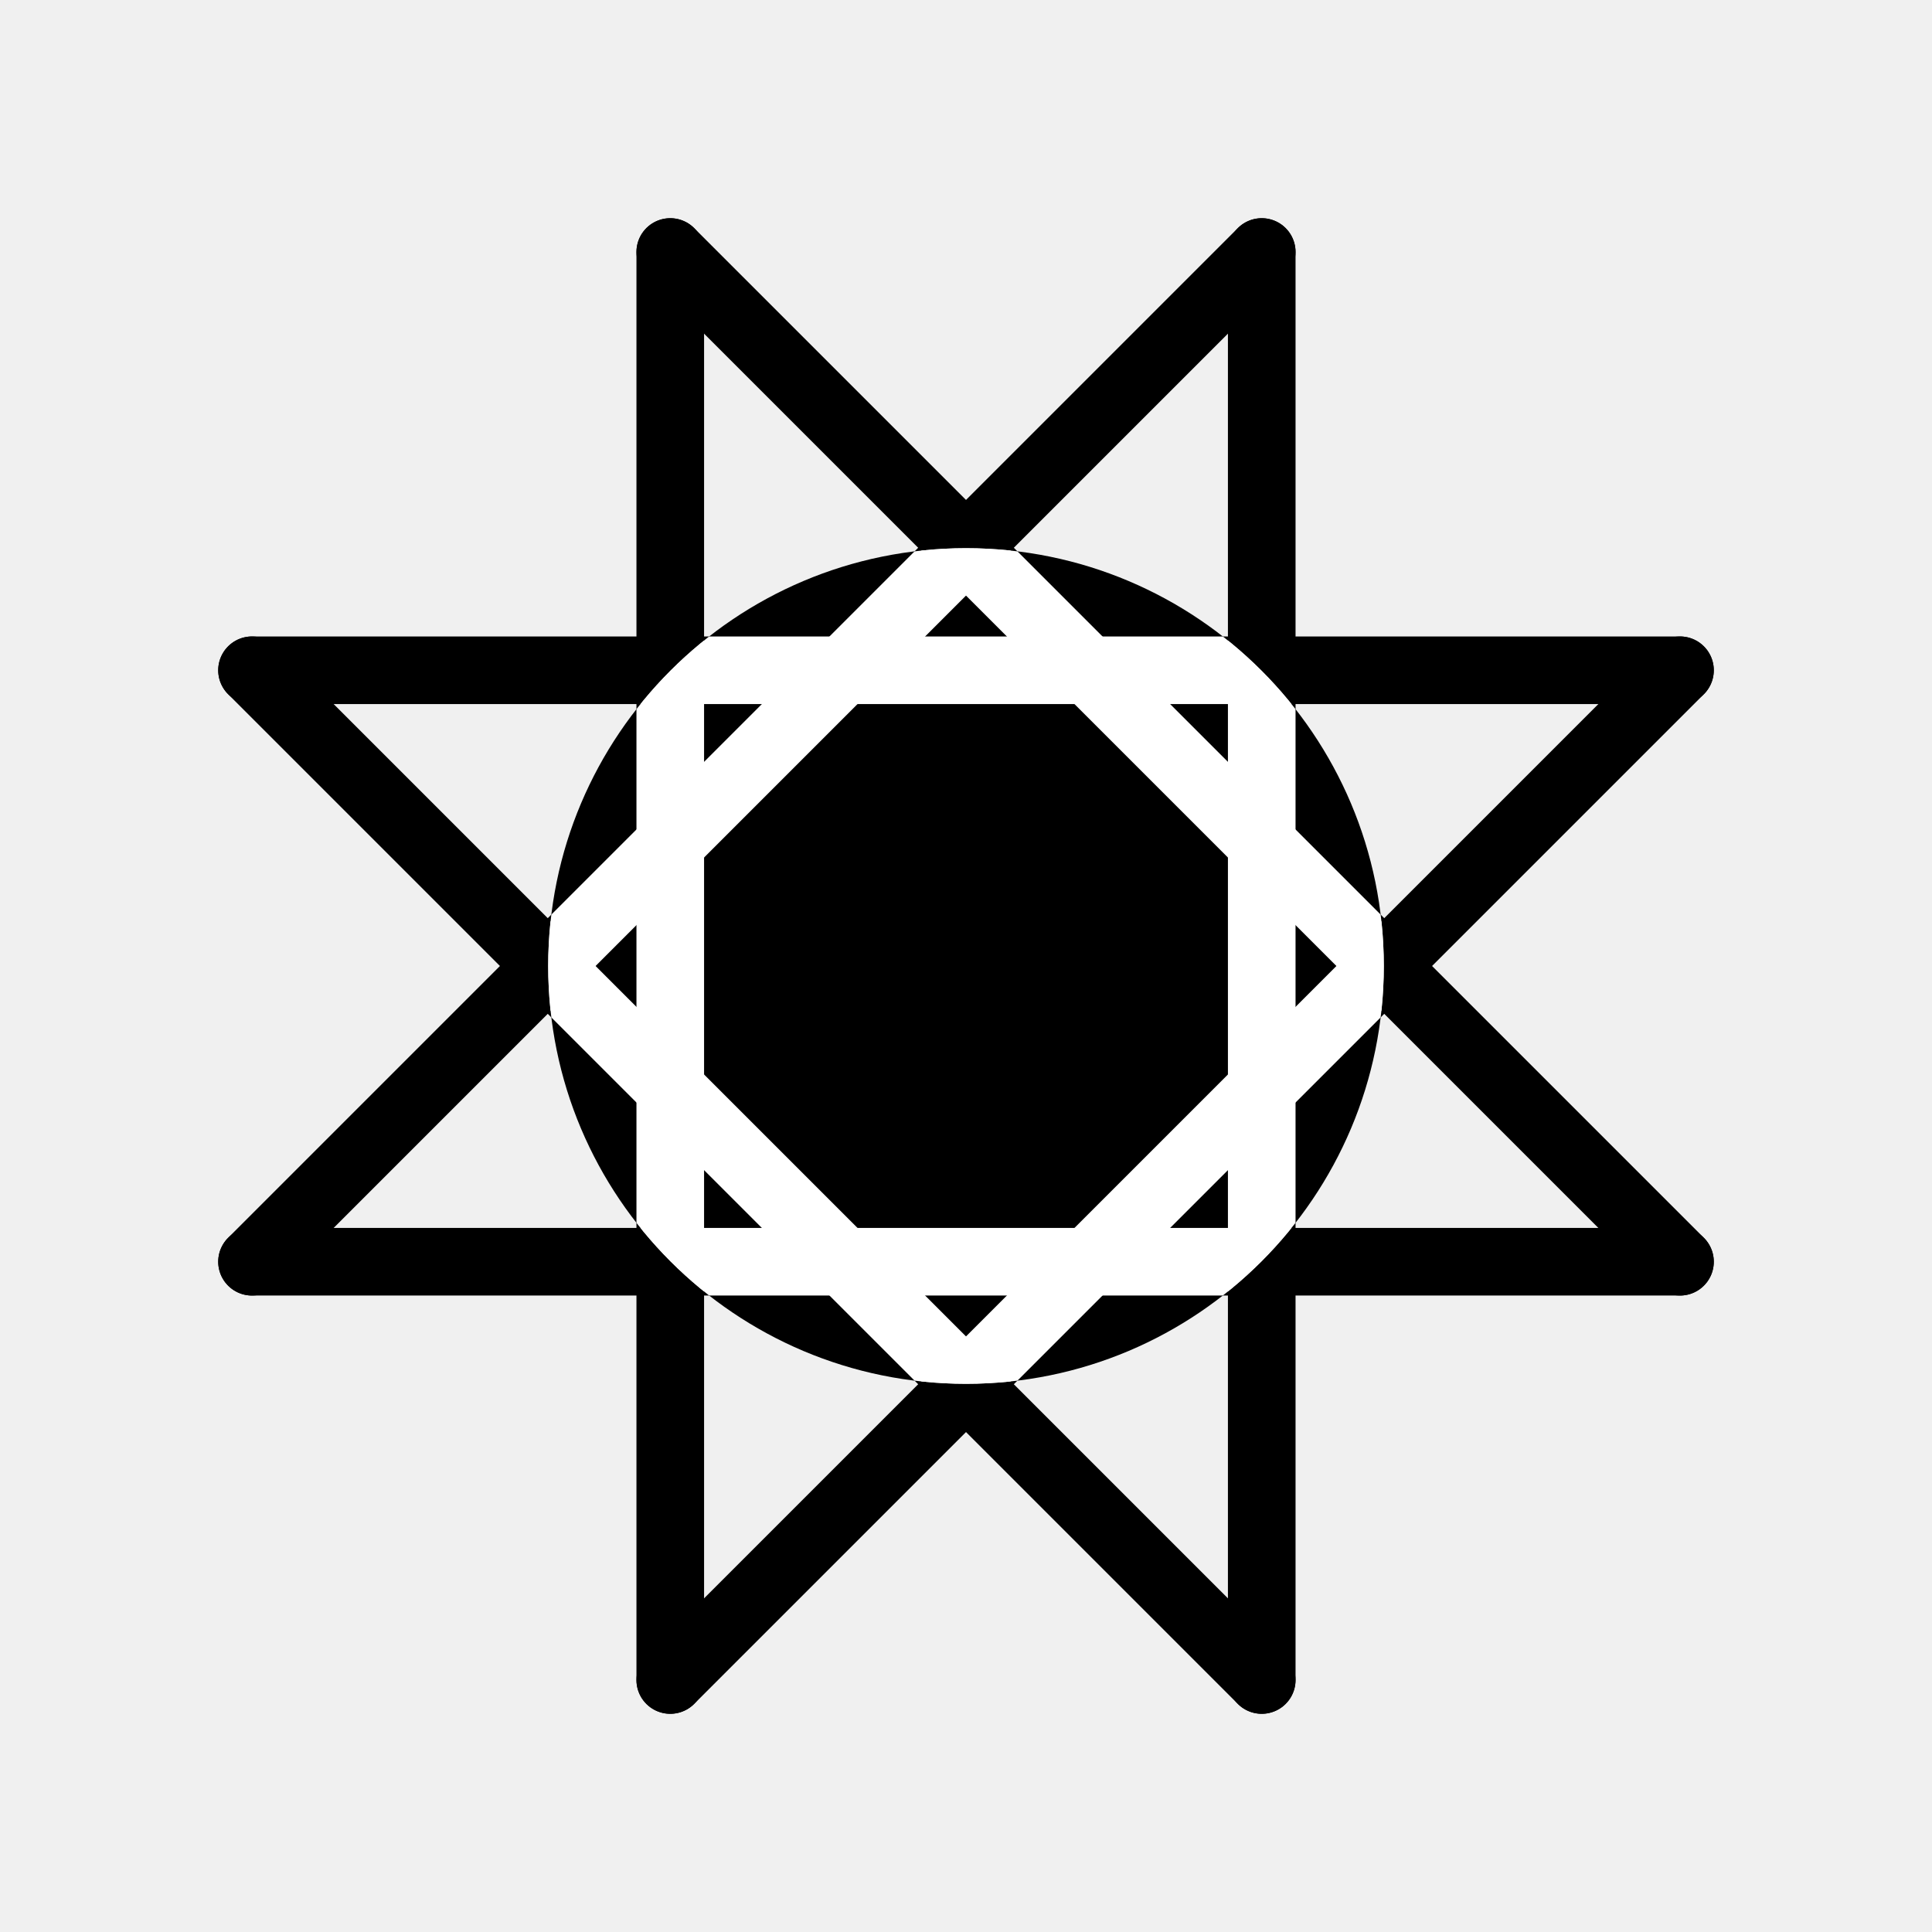
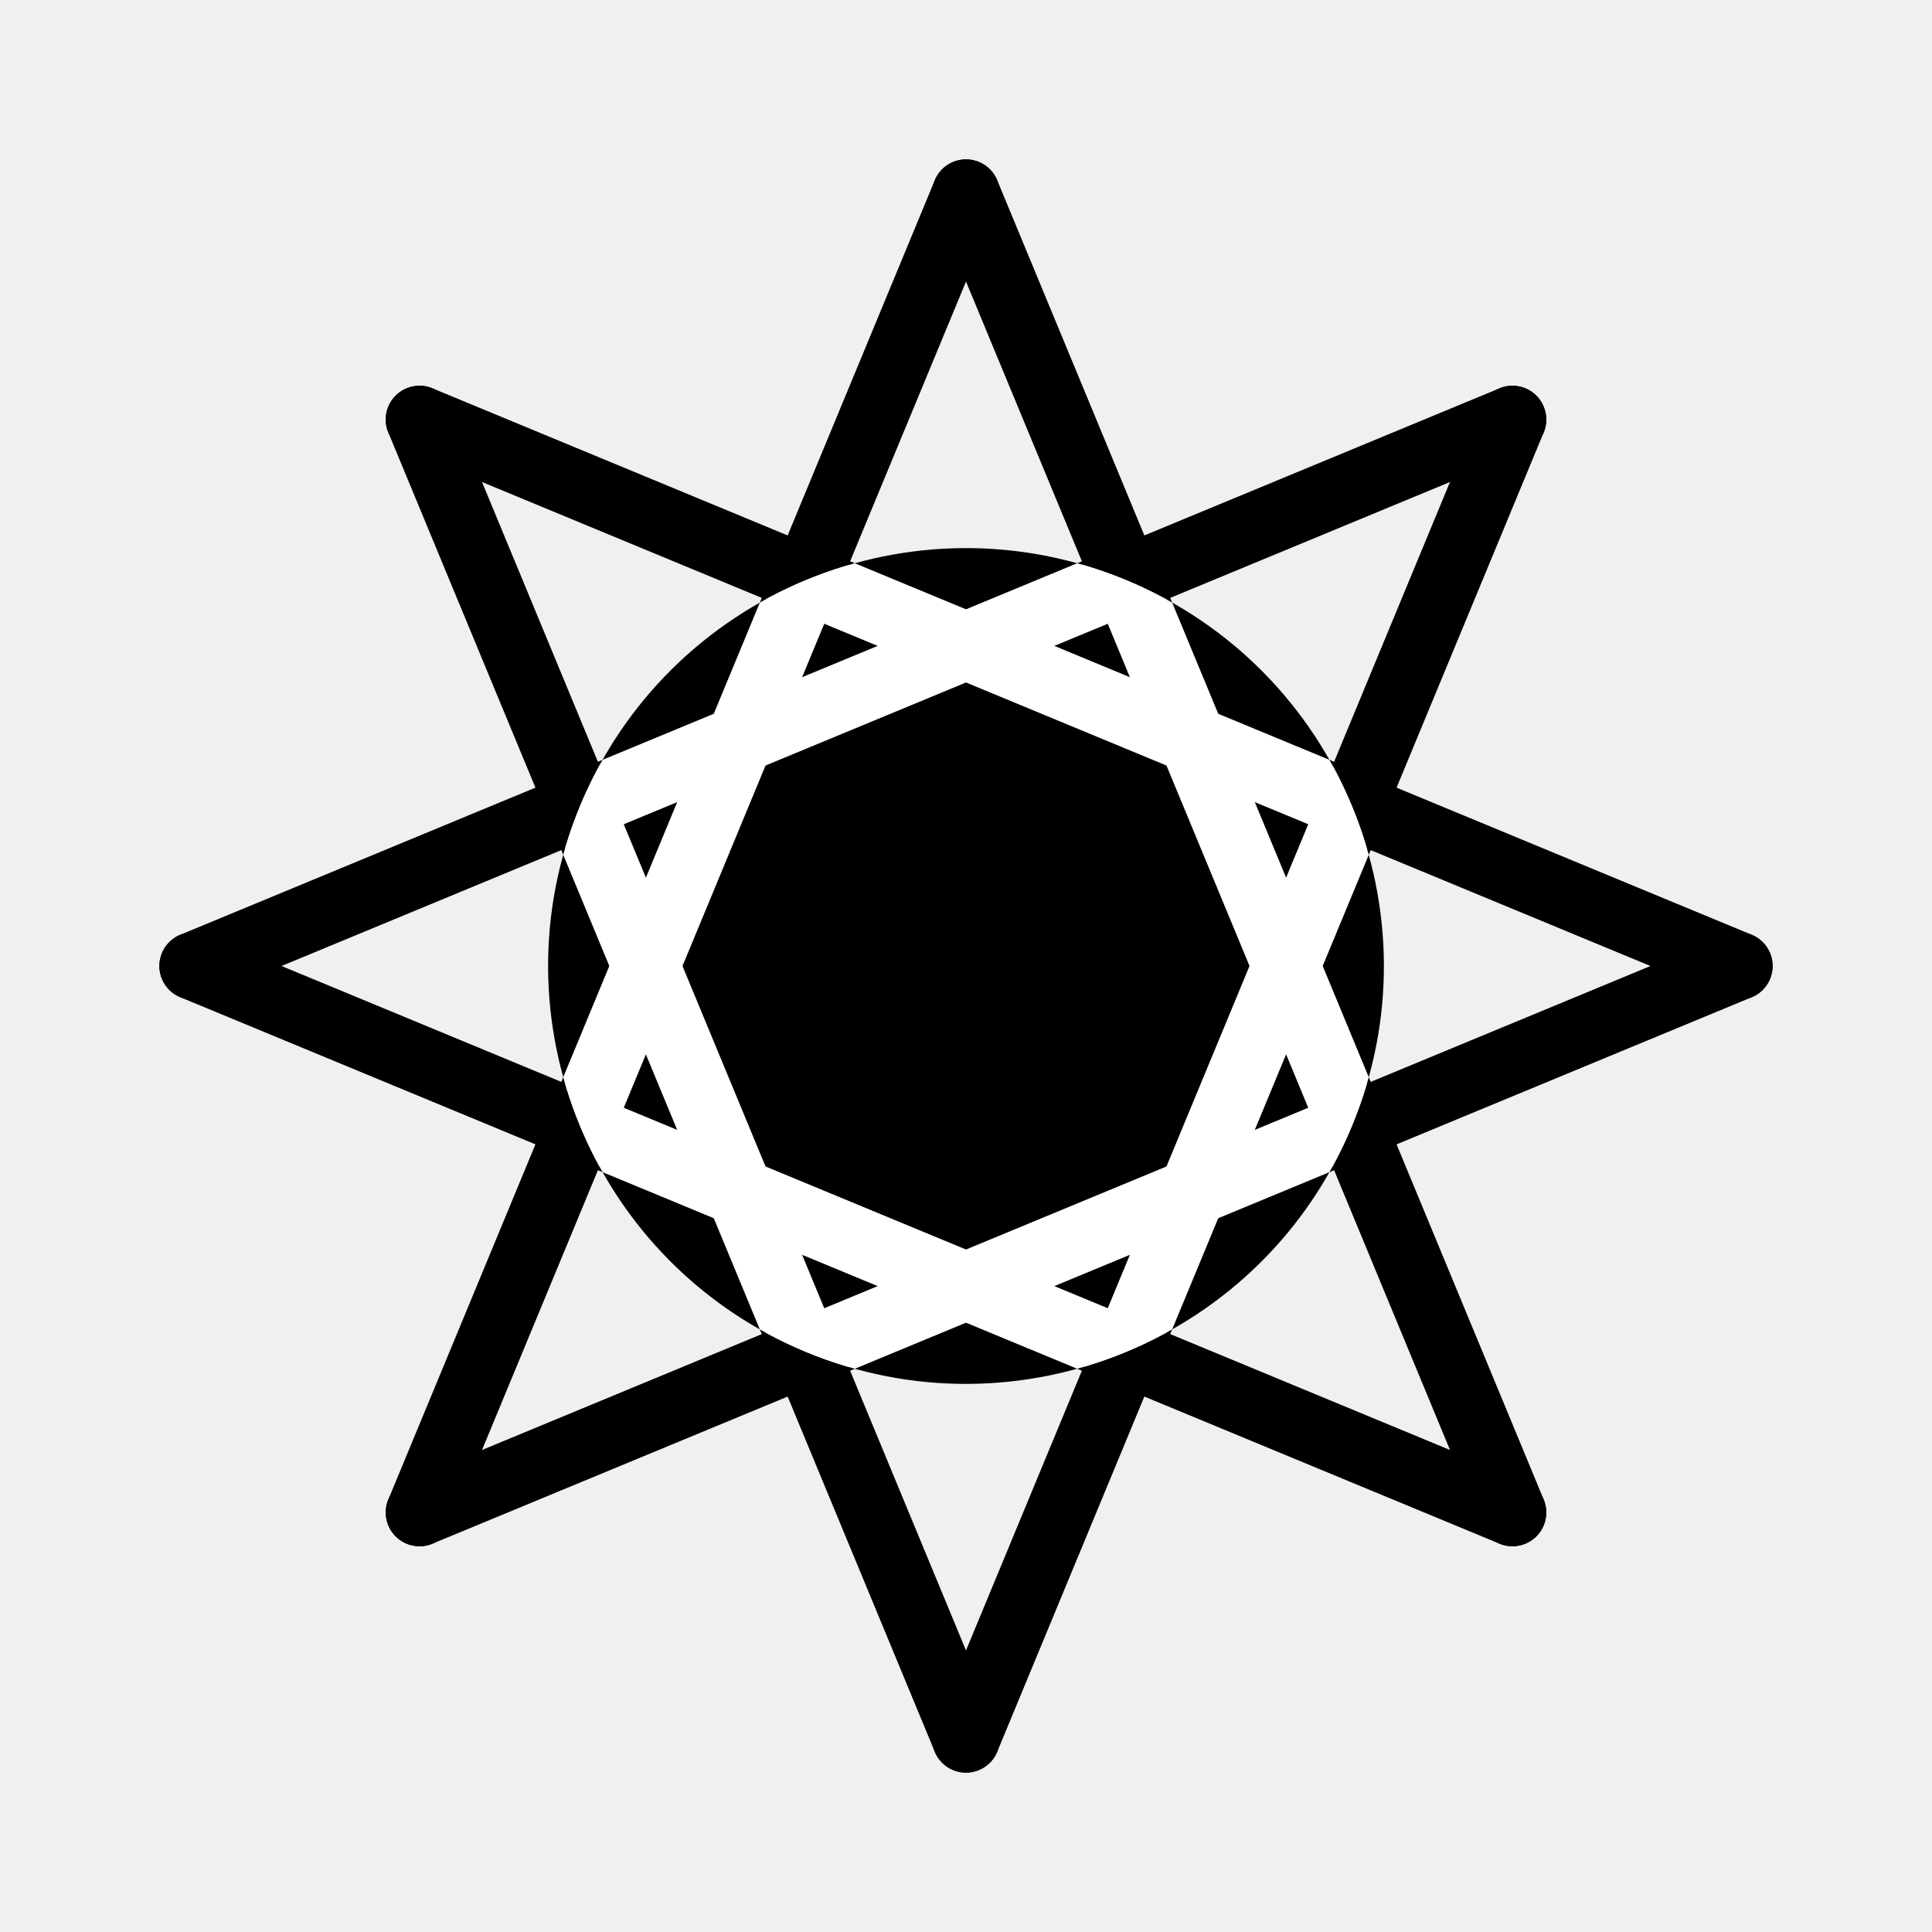
<svg xmlns="http://www.w3.org/2000/svg" viewBox="0 0 400 400" width="400" height="400">
-   <defs>
-     <clipPath id="center-clip">
-       <circle cx="200" cy="200" r="86.5" />
-     </clipPath>
-   </defs>
-   <line x1="347.821" y1="261.229" x2="52.179" y2="261.229" stroke="black" stroke-width="14" stroke-linecap="round" />
-   <line x1="261.229" y1="347.821" x2="52.179" y2="138.771" stroke="black" stroke-width="14" stroke-linecap="round" />
-   <line x1="138.771" y1="347.821" x2="138.771" y2="52.179" stroke="black" stroke-width="14" stroke-linecap="round" />
-   <line x1="52.179" y1="261.229" x2="261.229" y2="52.179" stroke="black" stroke-width="14" stroke-linecap="round" />
-   <line x1="52.179" y1="138.771" x2="347.821" y2="138.771" stroke="black" stroke-width="14" stroke-linecap="round" />
-   <line x1="138.771" y1="52.179" x2="347.821" y2="261.229" stroke="black" stroke-width="14" stroke-linecap="round" />
-   <line x1="261.229" y1="52.179" x2="261.229" y2="347.821" stroke="black" stroke-width="14" stroke-linecap="round" />
-   <line x1="347.821" y1="138.771" x2="138.771" y2="347.821" stroke="black" stroke-width="14" stroke-linecap="round" />
-   <circle cx="200" cy="200" r="86.5" fill="black" />
-   <line x1="347.821" y1="261.229" x2="52.179" y2="261.229" stroke="white" stroke-width="14" clip-path="url(#center-clip)" />
-   <line x1="261.229" y1="347.821" x2="52.179" y2="138.771" stroke="white" stroke-width="14" clip-path="url(#center-clip)" />
-   <line x1="138.771" y1="347.821" x2="138.771" y2="52.179" stroke="white" stroke-width="14" clip-path="url(#center-clip)" />
-   <line x1="52.179" y1="261.229" x2="261.229" y2="52.179" stroke="white" stroke-width="14" clip-path="url(#center-clip)" />
-   <line x1="52.179" y1="138.771" x2="347.821" y2="138.771" stroke="white" stroke-width="14" clip-path="url(#center-clip)" />
-   <line x1="138.771" y1="52.179" x2="347.821" y2="261.229" stroke="white" stroke-width="14" clip-path="url(#center-clip)" />
-   <line x1="261.229" y1="52.179" x2="261.229" y2="347.821" stroke="white" stroke-width="14" clip-path="url(#center-clip)" />
-   <line x1="347.821" y1="138.771" x2="138.771" y2="347.821" stroke="white" stroke-width="14" clip-path="url(#center-clip)" />
+   <style>@media (prefers-color-scheme: dark){[stroke="black"]{stroke:#fff}[stroke="white"]{stroke:#000}[fill="black"]{fill:#fff}}</style>
+   <g transform="rotate(22.5 200 200)">
+     <defs>
+       <clipPath id="center-clip">
+         <circle cx="200" cy="200" r="86.5" />
+       </clipPath>
+     </defs>
+     <line x1="347.821" y1="261.229" x2="52.179" y2="261.229" stroke="black" stroke-width="14" stroke-linecap="round" />
+     <line x1="261.229" y1="347.821" x2="52.179" y2="138.771" stroke="black" stroke-width="14" stroke-linecap="round" />
+     <line x1="138.771" y1="347.821" x2="138.771" y2="52.179" stroke="black" stroke-width="14" stroke-linecap="round" />
+     <line x1="52.179" y1="261.229" x2="261.229" y2="52.179" stroke="black" stroke-width="14" stroke-linecap="round" />
+     <line x1="52.179" y1="138.771" x2="347.821" y2="138.771" stroke="black" stroke-width="14" stroke-linecap="round" />
+     <line x1="138.771" y1="52.179" x2="347.821" y2="261.229" stroke="black" stroke-width="14" stroke-linecap="round" />
+     <line x1="261.229" y1="52.179" x2="261.229" y2="347.821" stroke="black" stroke-width="14" stroke-linecap="round" />
+     <line x1="347.821" y1="138.771" x2="138.771" y2="347.821" stroke="black" stroke-width="14" stroke-linecap="round" />
+     <circle cx="200" cy="200" r="86.5" fill="black" />
+     <line x1="347.821" y1="261.229" x2="52.179" y2="261.229" stroke="white" stroke-width="14" clip-path="url(#center-clip)" />
+     <line x1="261.229" y1="347.821" x2="52.179" y2="138.771" stroke="white" stroke-width="14" clip-path="url(#center-clip)" />
+     <line x1="138.771" y1="347.821" x2="138.771" y2="52.179" stroke="white" stroke-width="14" clip-path="url(#center-clip)" />
+     <line x1="52.179" y1="261.229" x2="261.229" y2="52.179" stroke="white" stroke-width="14" clip-path="url(#center-clip)" />
+     <line x1="52.179" y1="138.771" x2="347.821" y2="138.771" stroke="white" stroke-width="14" clip-path="url(#center-clip)" />
+     <line x1="138.771" y1="52.179" x2="347.821" y2="261.229" stroke="white" stroke-width="14" clip-path="url(#center-clip)" />
+     <line x1="261.229" y1="52.179" x2="261.229" y2="347.821" stroke="white" stroke-width="14" clip-path="url(#center-clip)" />
+     <line x1="347.821" y1="138.771" x2="138.771" y2="347.821" stroke="white" stroke-width="14" clip-path="url(#center-clip)" />
+   </g>
</svg>
